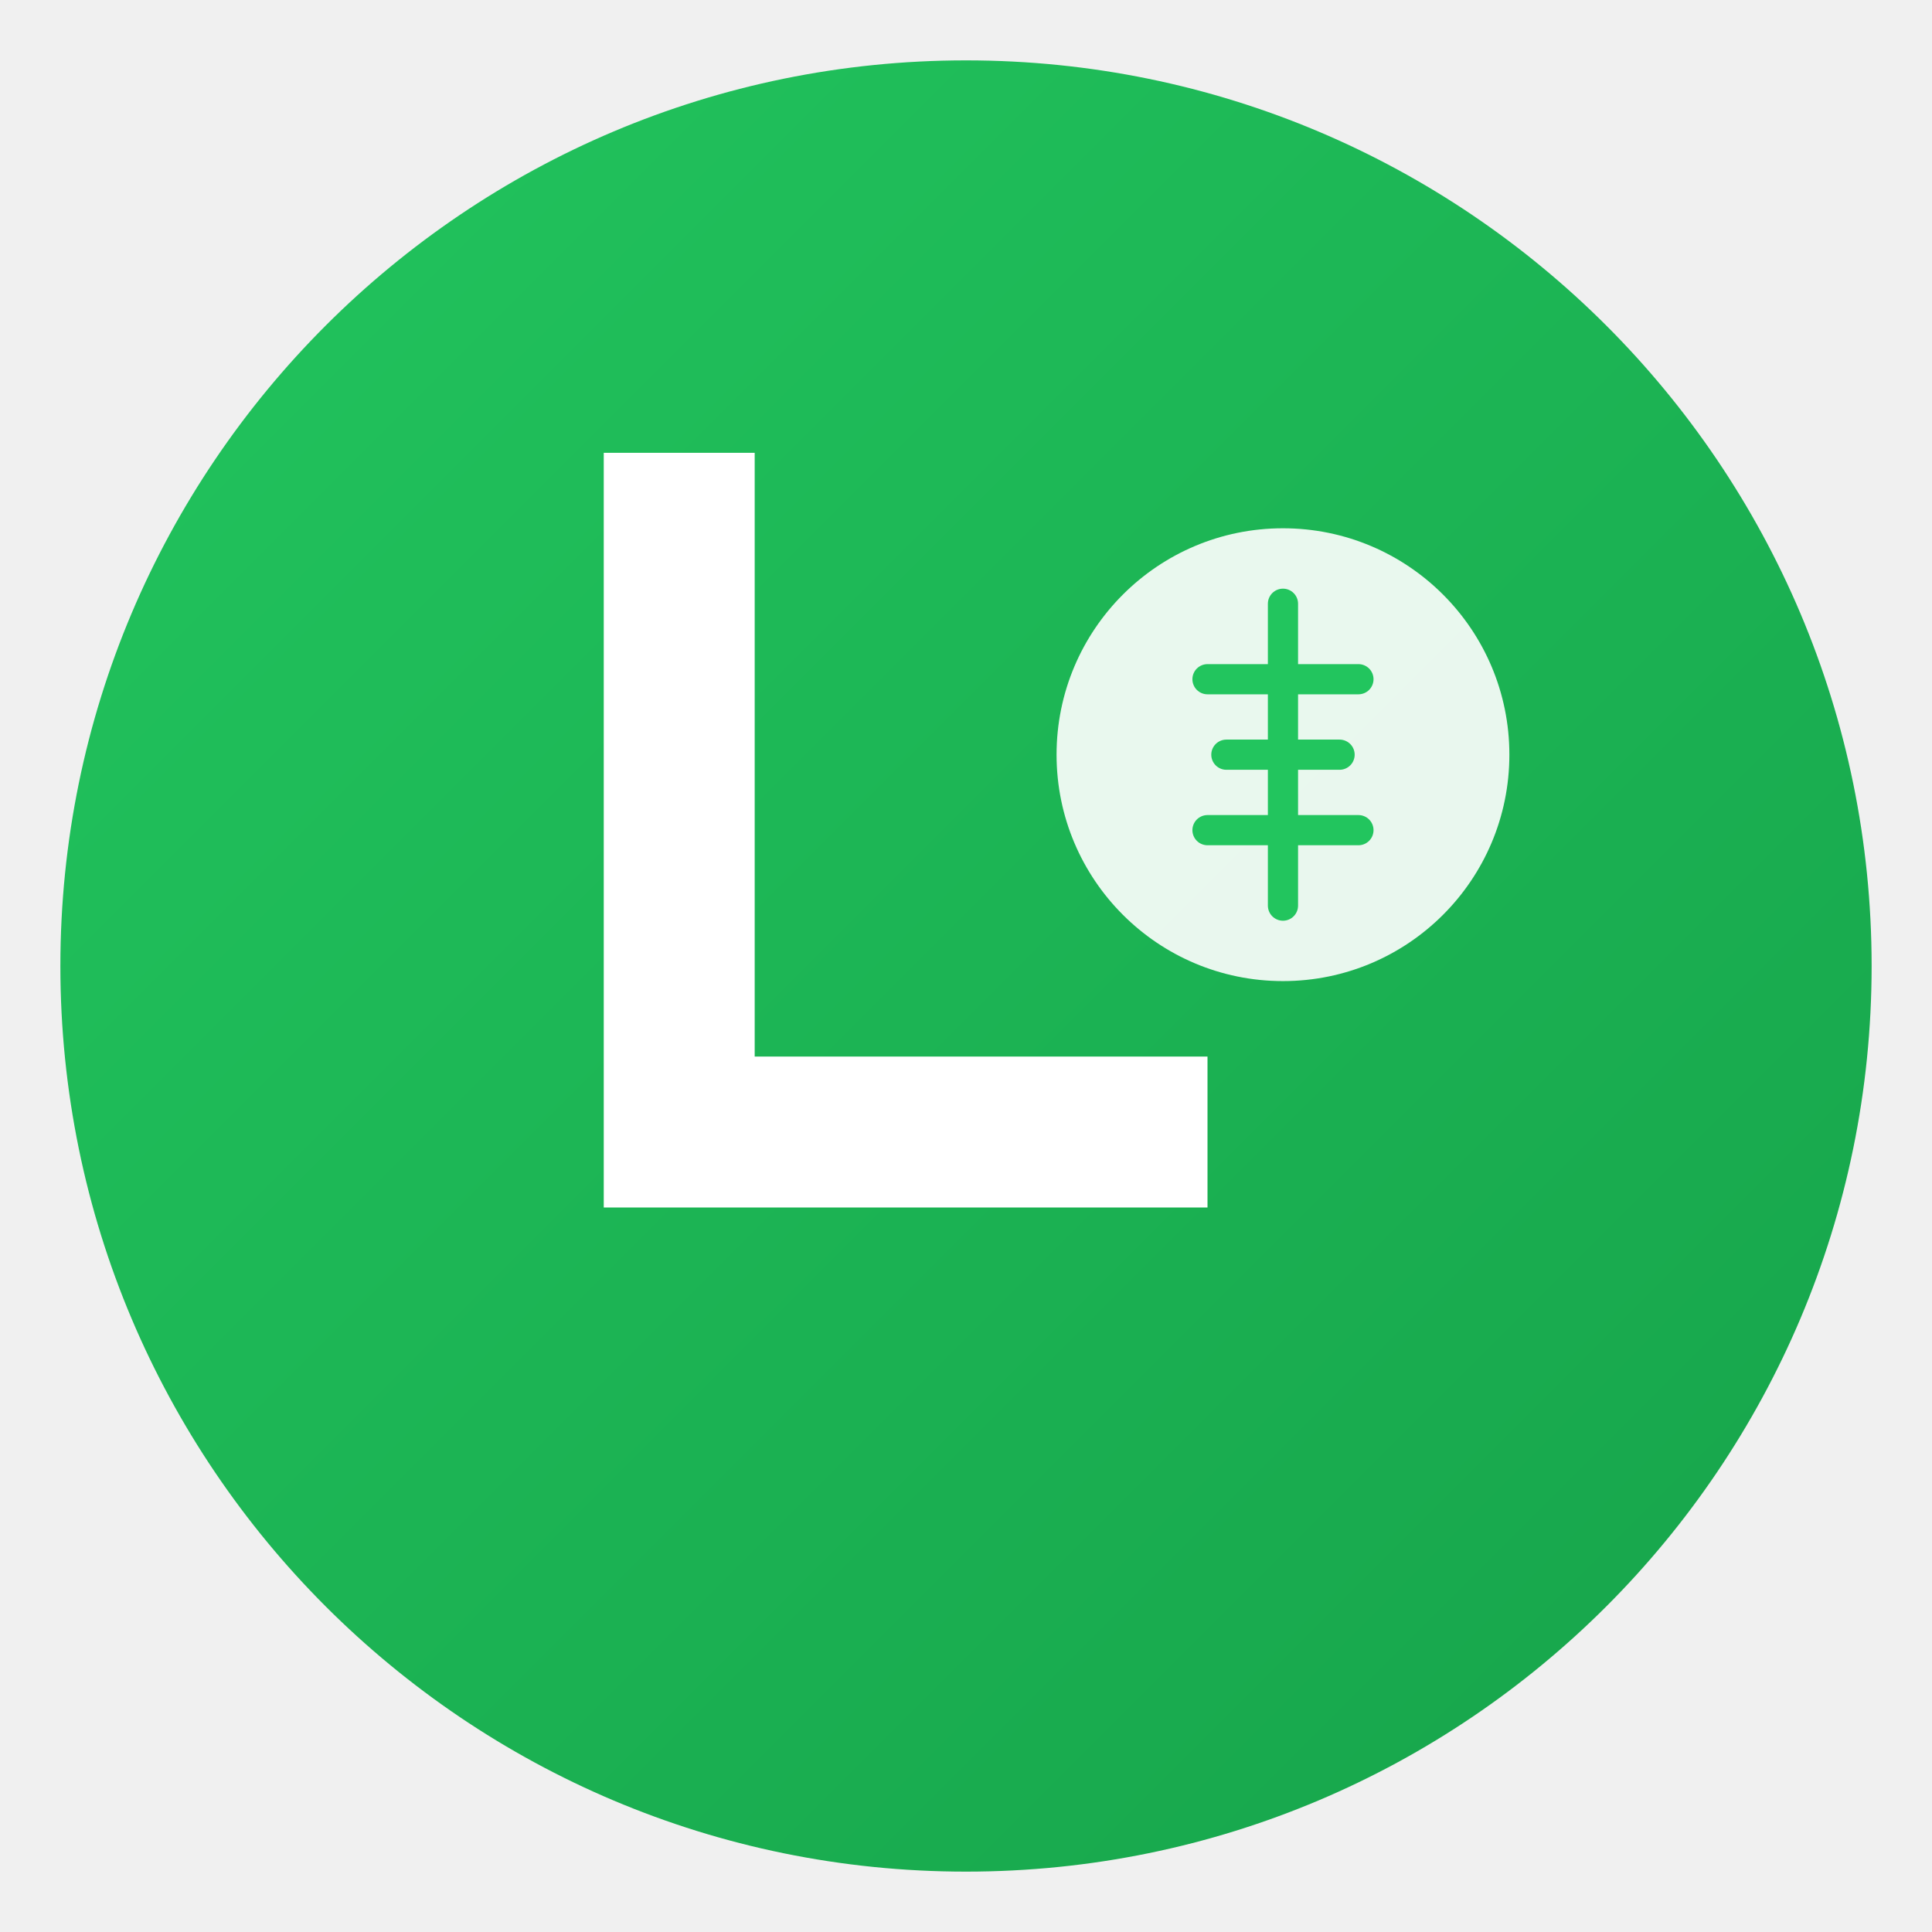
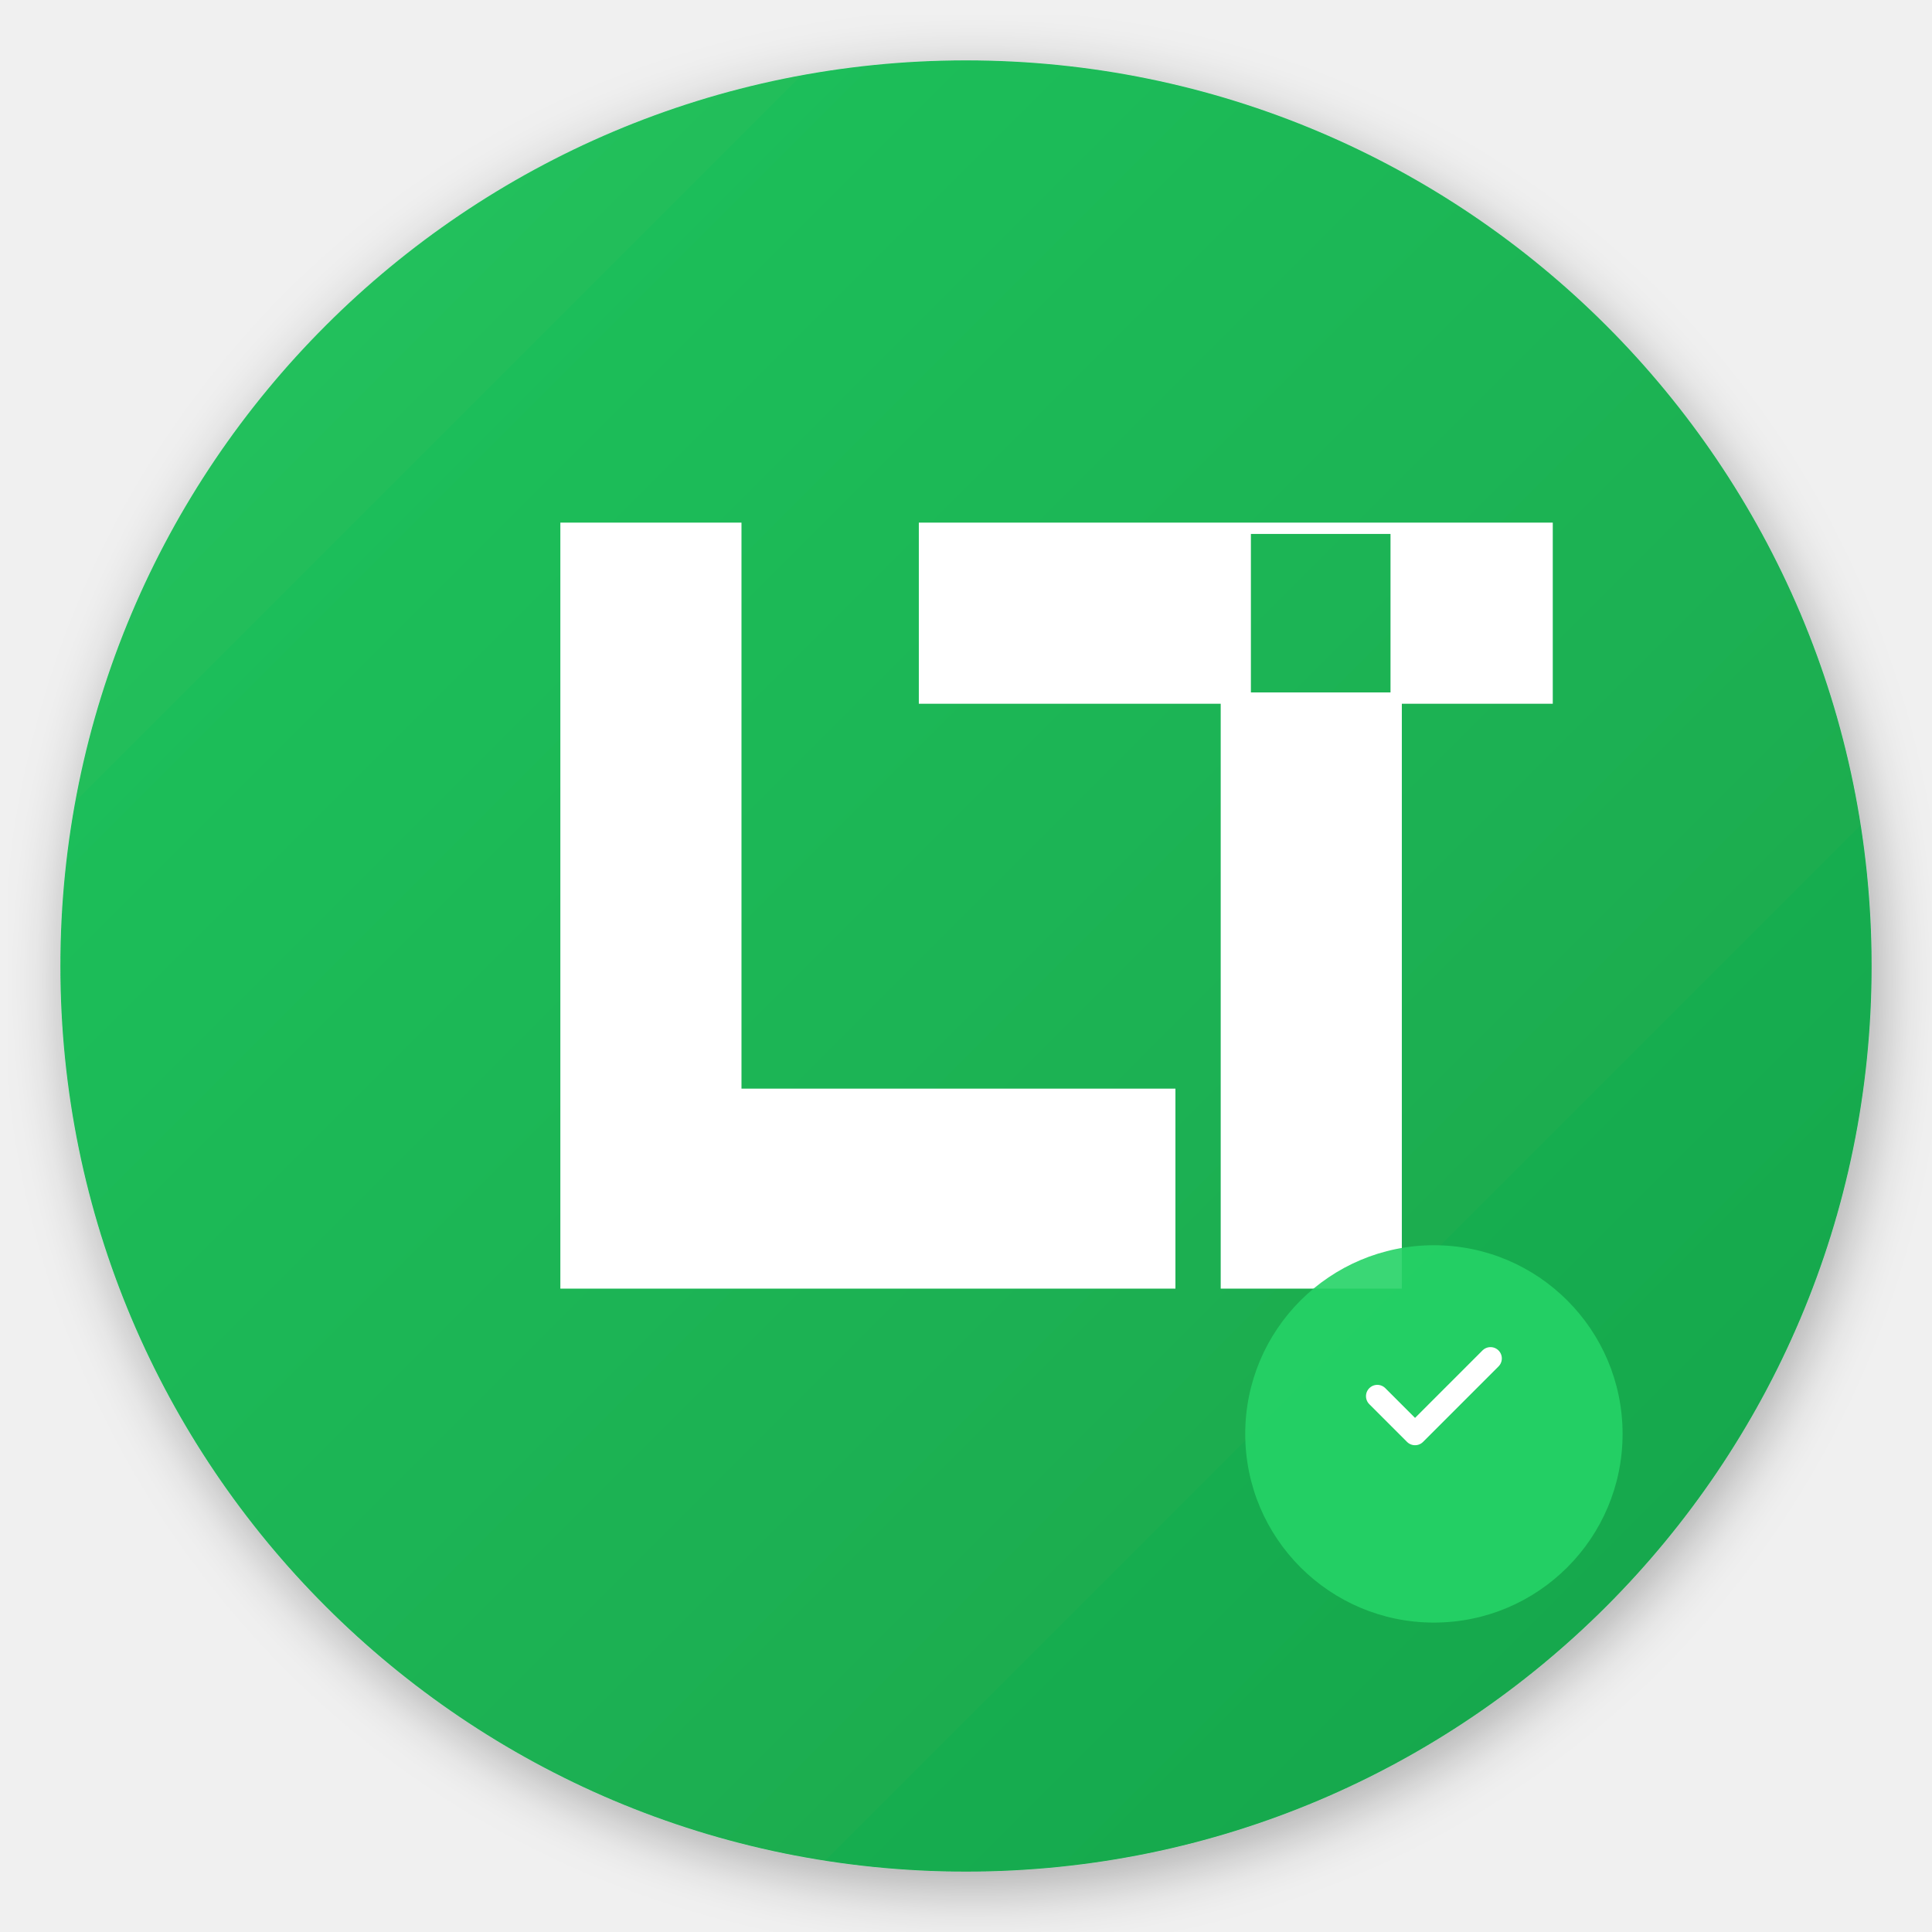
<svg xmlns="http://www.w3.org/2000/svg" width="512" height="512" viewBox="0 0 512 512">
  <defs>
    <linearGradient id="grad" x1="0%" y1="0%" x2="100%" y2="100%">
      <stop offset="0%" style="stop-color:#22c55e;stop-opacity:1" />
      <stop offset="100%" style="stop-color:#16a34a;stop-opacity:1" />
    </linearGradient>
+     <filter id="shadow" x="-20%" y="-20%" width="140%" height="140%">
+       <feDropShadow dx="2" dy="4" stdDeviation="8" flood-opacity="0.3" />
+     </filter>
  </defs>
-   <circle cx="256" cy="256" r="240" fill="url(#grad)" />
-   <path d="M160 120 L160 320 L320 320 L320 280 L200 280 L200 120 Z" fill="white" />
-   <circle cx="340" cy="200" r="60" fill="white" opacity="0.9" />
-   <path d="M340 160 L340 240 M320 180 L360 180 M325 200 L355 200 M320 220 L360 220" stroke="#22c55e" stroke-width="8" stroke-linecap="round" fill="none" />
+   <circle cx="256" cy="256" r="240" fill="url(#grad)" filter="url(#shadow)" />
+   <path d="M150 140 L150 340 L310 340 L310 290 L195 290 L195 140 Z" fill="white" stroke="white" stroke-width="3" />
+   <path d="M330 140 L330 185 L410 185 L410 140 Z M370 140 L370 340 L325 340 L325 185 L245 185 L245 140 Z" fill="white" stroke="white" stroke-width="3" />
+   <circle cx="380" cy="380" r="50" fill="#25D366" opacity="0.9" />
+   <path d="M365 370 L375 380 L395 360" stroke="white" stroke-width="6" stroke-linecap="round" stroke-linejoin="round" fill="none" />
</svg>
